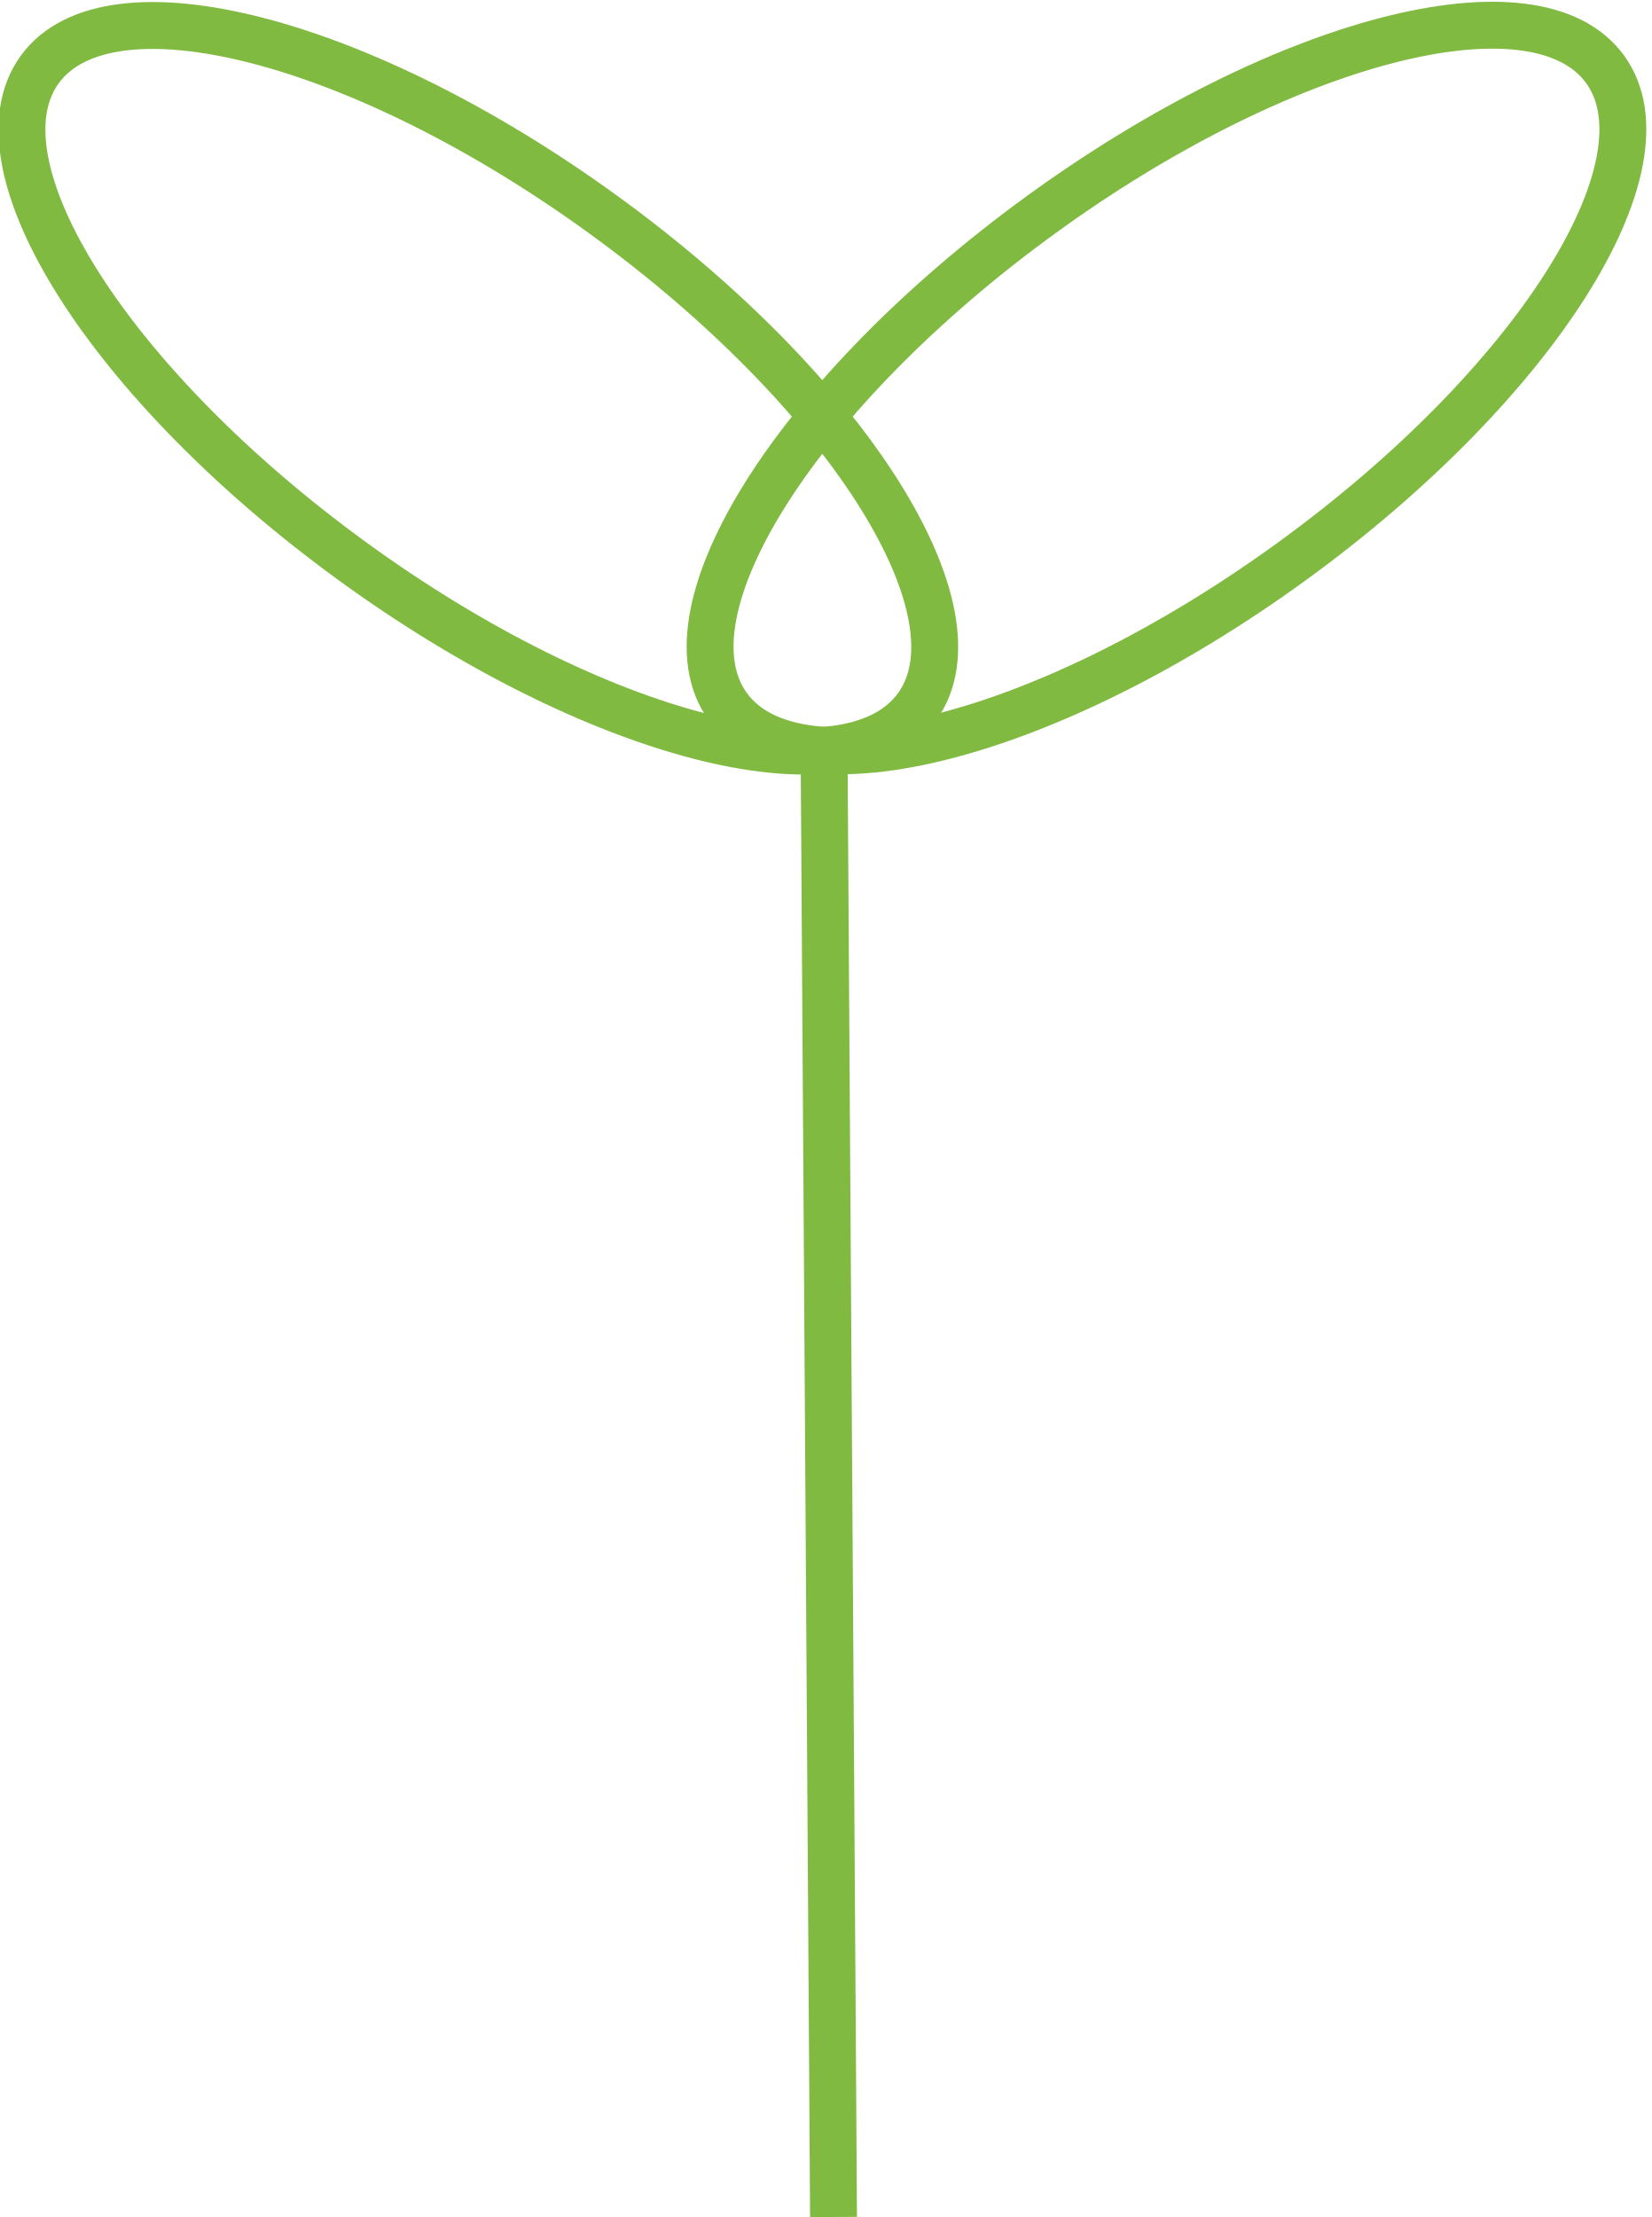
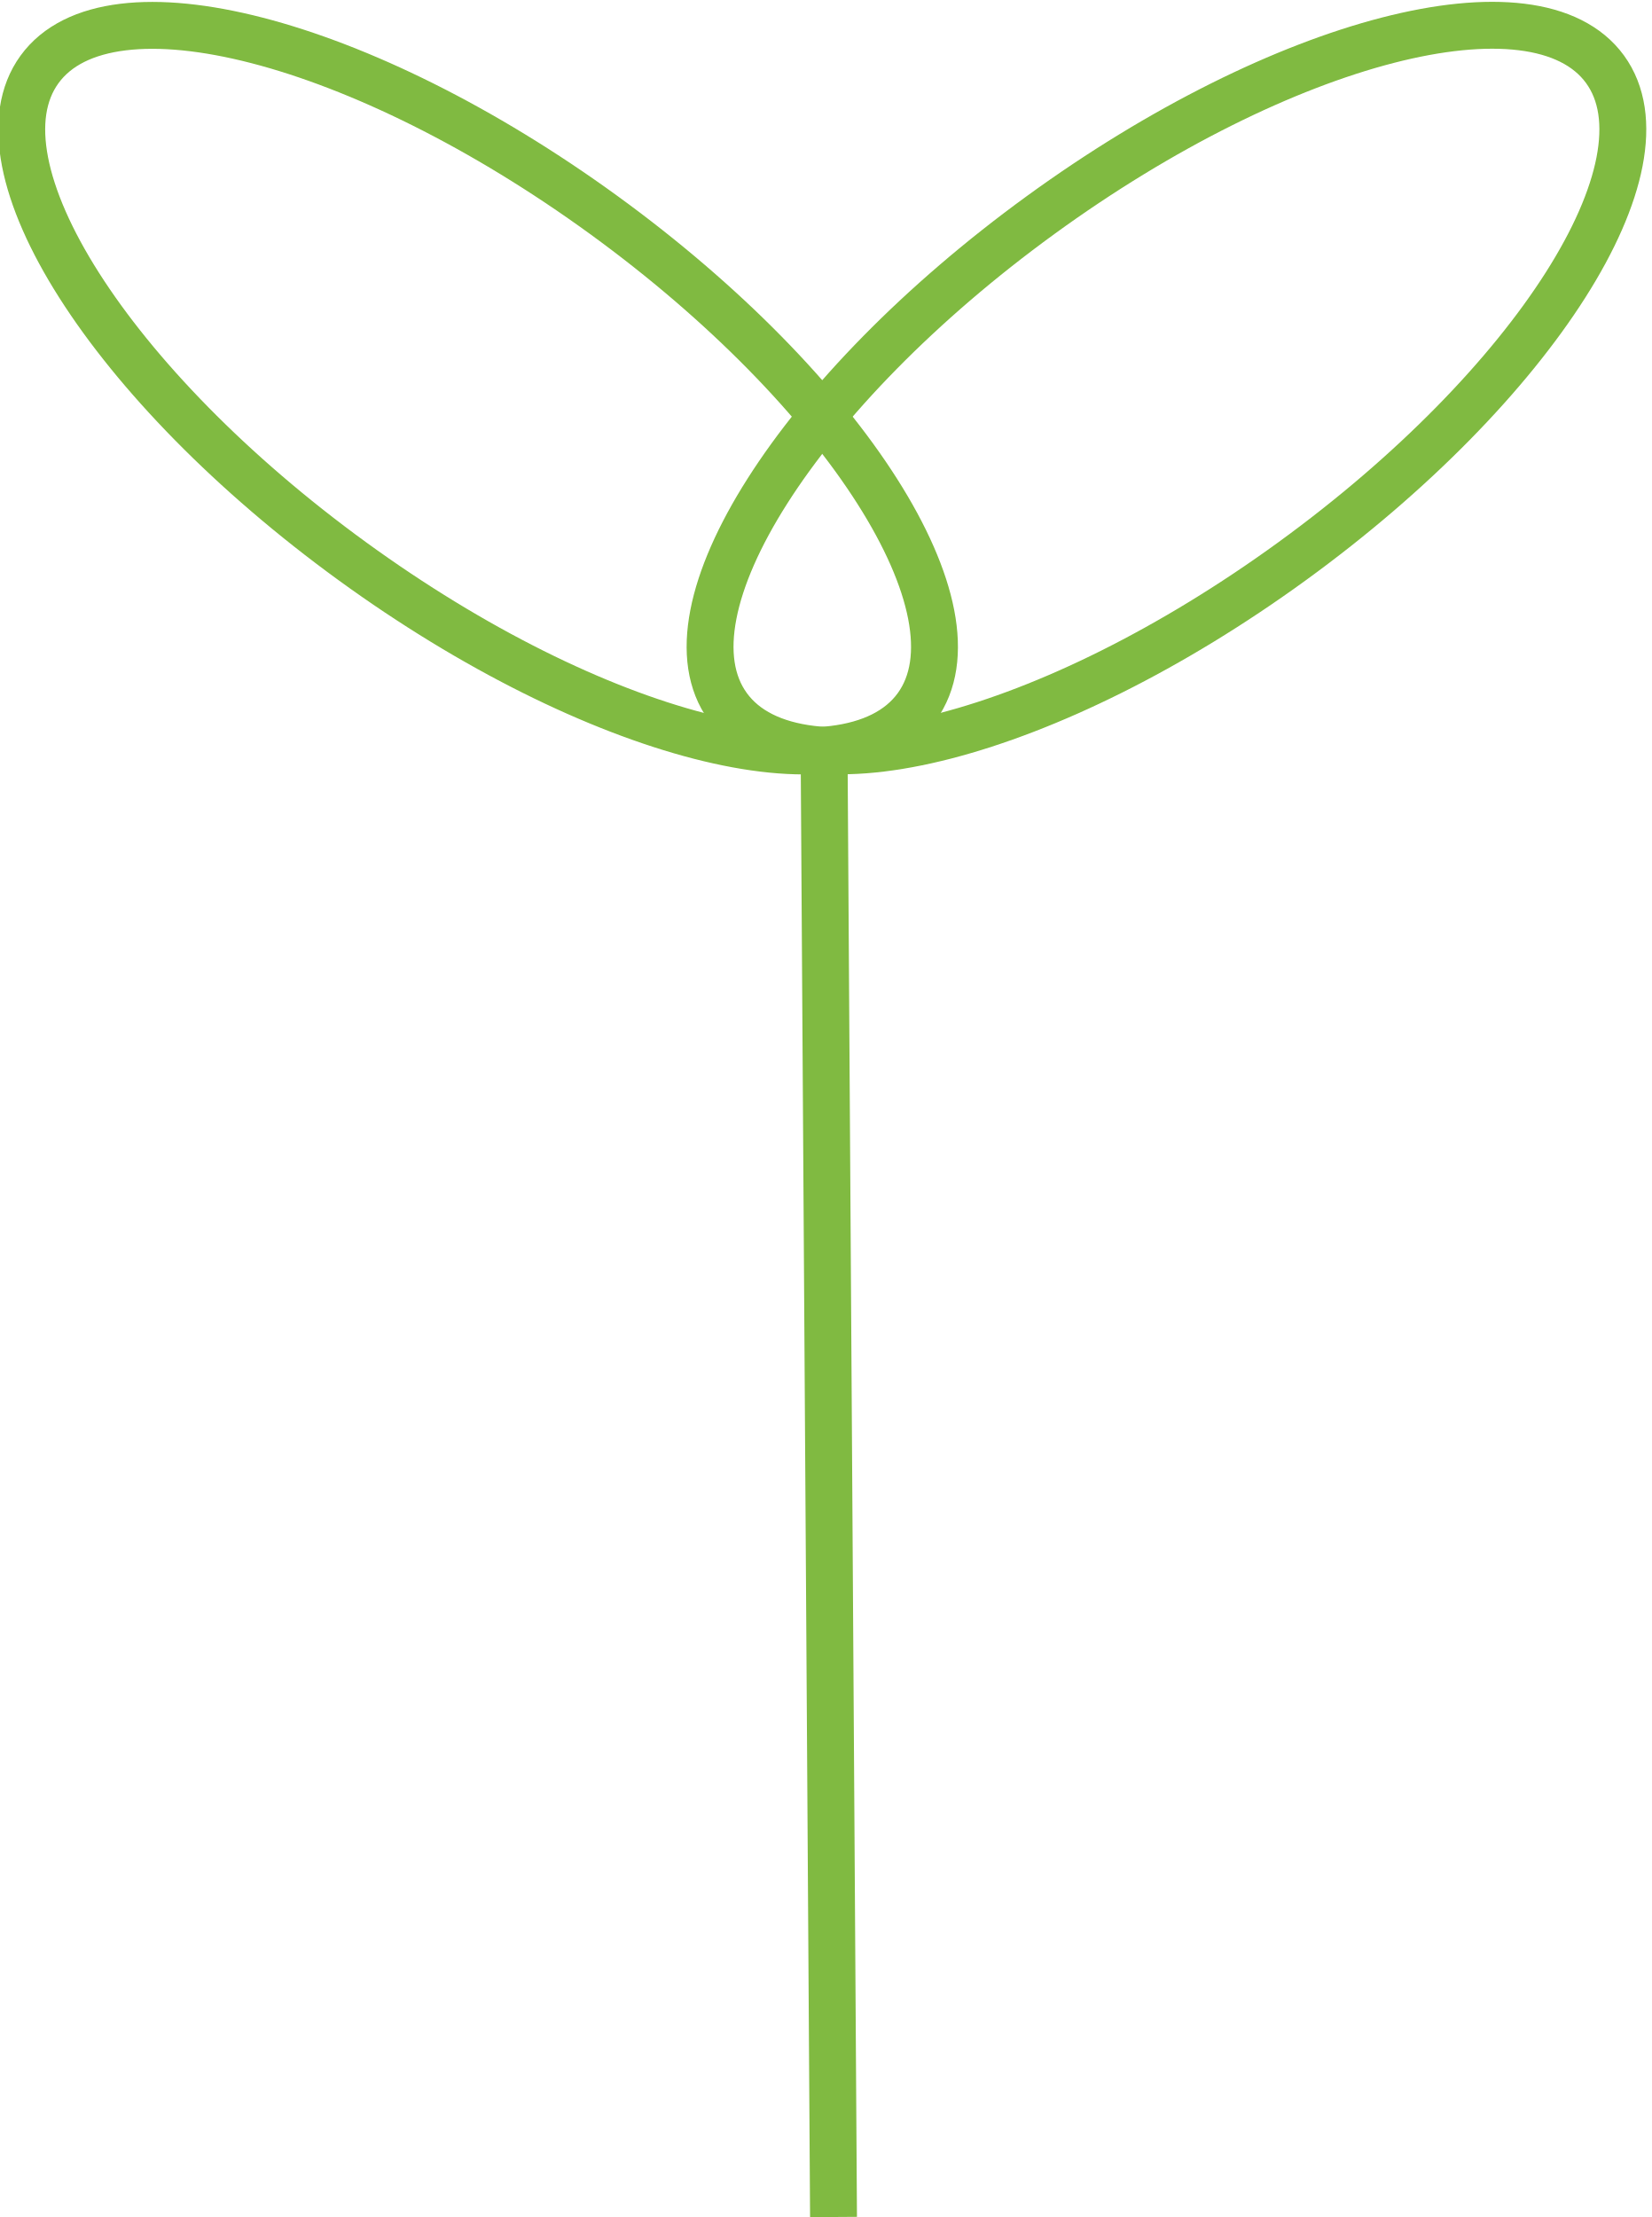
<svg xmlns="http://www.w3.org/2000/svg" version="1.1" id="Layer_1" x="0px" y="0px" viewBox="0 0 281.7 378.2" style="enable-background:new 0 0 281.7 378.2;" xml:space="preserve">
  <style type="text/css">
	.st0{fill:none;}
- 	.st1{fill:none;stroke:#80BA41;stroke-width:8;}
+ 	.st1{fill:none;stroke:#80BA41;stroke-width:8;stroke-miterlimit:4;}
+ 	.st2{fill:none;stroke:#80BA41;stroke-width:8;}
+ 	.st3{fill:none;stroke:#80BA41;stroke-width:6;}
+ 	.st4{fill:#D4D700;}
+ 	.st5{fill:#606060;}
</style>
  <g id="Group_4">
    <g id="Ellipse_1">
-       <ellipse transform="matrix(0.5879 -0.8089 0.8089 0.5879 -19.9192 93.325)" class="st0" cx="81.6" cy="66.2" rx="40.5" ry="96.5" />
-       <ellipse transform="matrix(0.5879 -0.8089 0.8089 0.5879 -19.9192 93.325)" class="st1" cx="81.6" cy="66.2" rx="36.5" ry="92.5" />
+       <ellipse transform="matrix(0.5879 -0.8089 0.8089 0.5879 -19.954 93.3057)" class="st0" cx="81.6" cy="66.2" rx="40.5" ry="96.5" />
+       <ellipse transform="matrix(0.5879 -0.8089 0.8089 0.5879 -19.954 93.3057)" class="st1" cx="81.6" cy="66.2" rx="36.5" ry="92.5" />
    </g>
    <g id="Ellipse_2">
-       <ellipse transform="matrix(0.8083 -0.5888 0.5888 0.8083 -0.366 130.3275)" class="st0" cx="200" cy="65.7" rx="96.7" ry="40.6" />
-       <ellipse transform="matrix(0.8089 -0.5879 0.5879 0.8089 -0.8861 129.6353)" class="st1" cx="199" cy="66.2" rx="92.5" ry="36.5" />
+       <ellipse transform="matrix(0.8083 -0.5888 0.5888 0.8083 -0.3289 130.3355)" class="st0" cx="200" cy="65.7" rx="96.7" ry="40.6" />
+       <ellipse transform="matrix(0.8089 -0.5879 0.5879 0.8089 -0.8903 129.6455)" class="st1" cx="199" cy="66.2" rx="92.5" ry="36.5" />
    </g>
-     <line id="Line_1" class="st1" x1="140.6" y1="129.2" x2="142.2" y2="378.2" />
+     <line id="Line_1" class="st2" x1="140.6" y1="129.2" x2="142.2" y2="378.2" />
  </g>
+   <circle class="st3" cx="415" cy="176" r="95" />
+   <circle class="st4" cx="443.7" cy="423.5" r="95" />
+   <circle class="st2" cx="566" cy="238.9" r="32.1" />
+   <circle class="st2" cx="603" cy="129.2" r="32.1" />
+   <circle class="st5" cx="751.3" cy="285.5" r="95" />
+   <circle class="st3" cx="424.7" cy="294.8" r="50.7" />
</svg>
